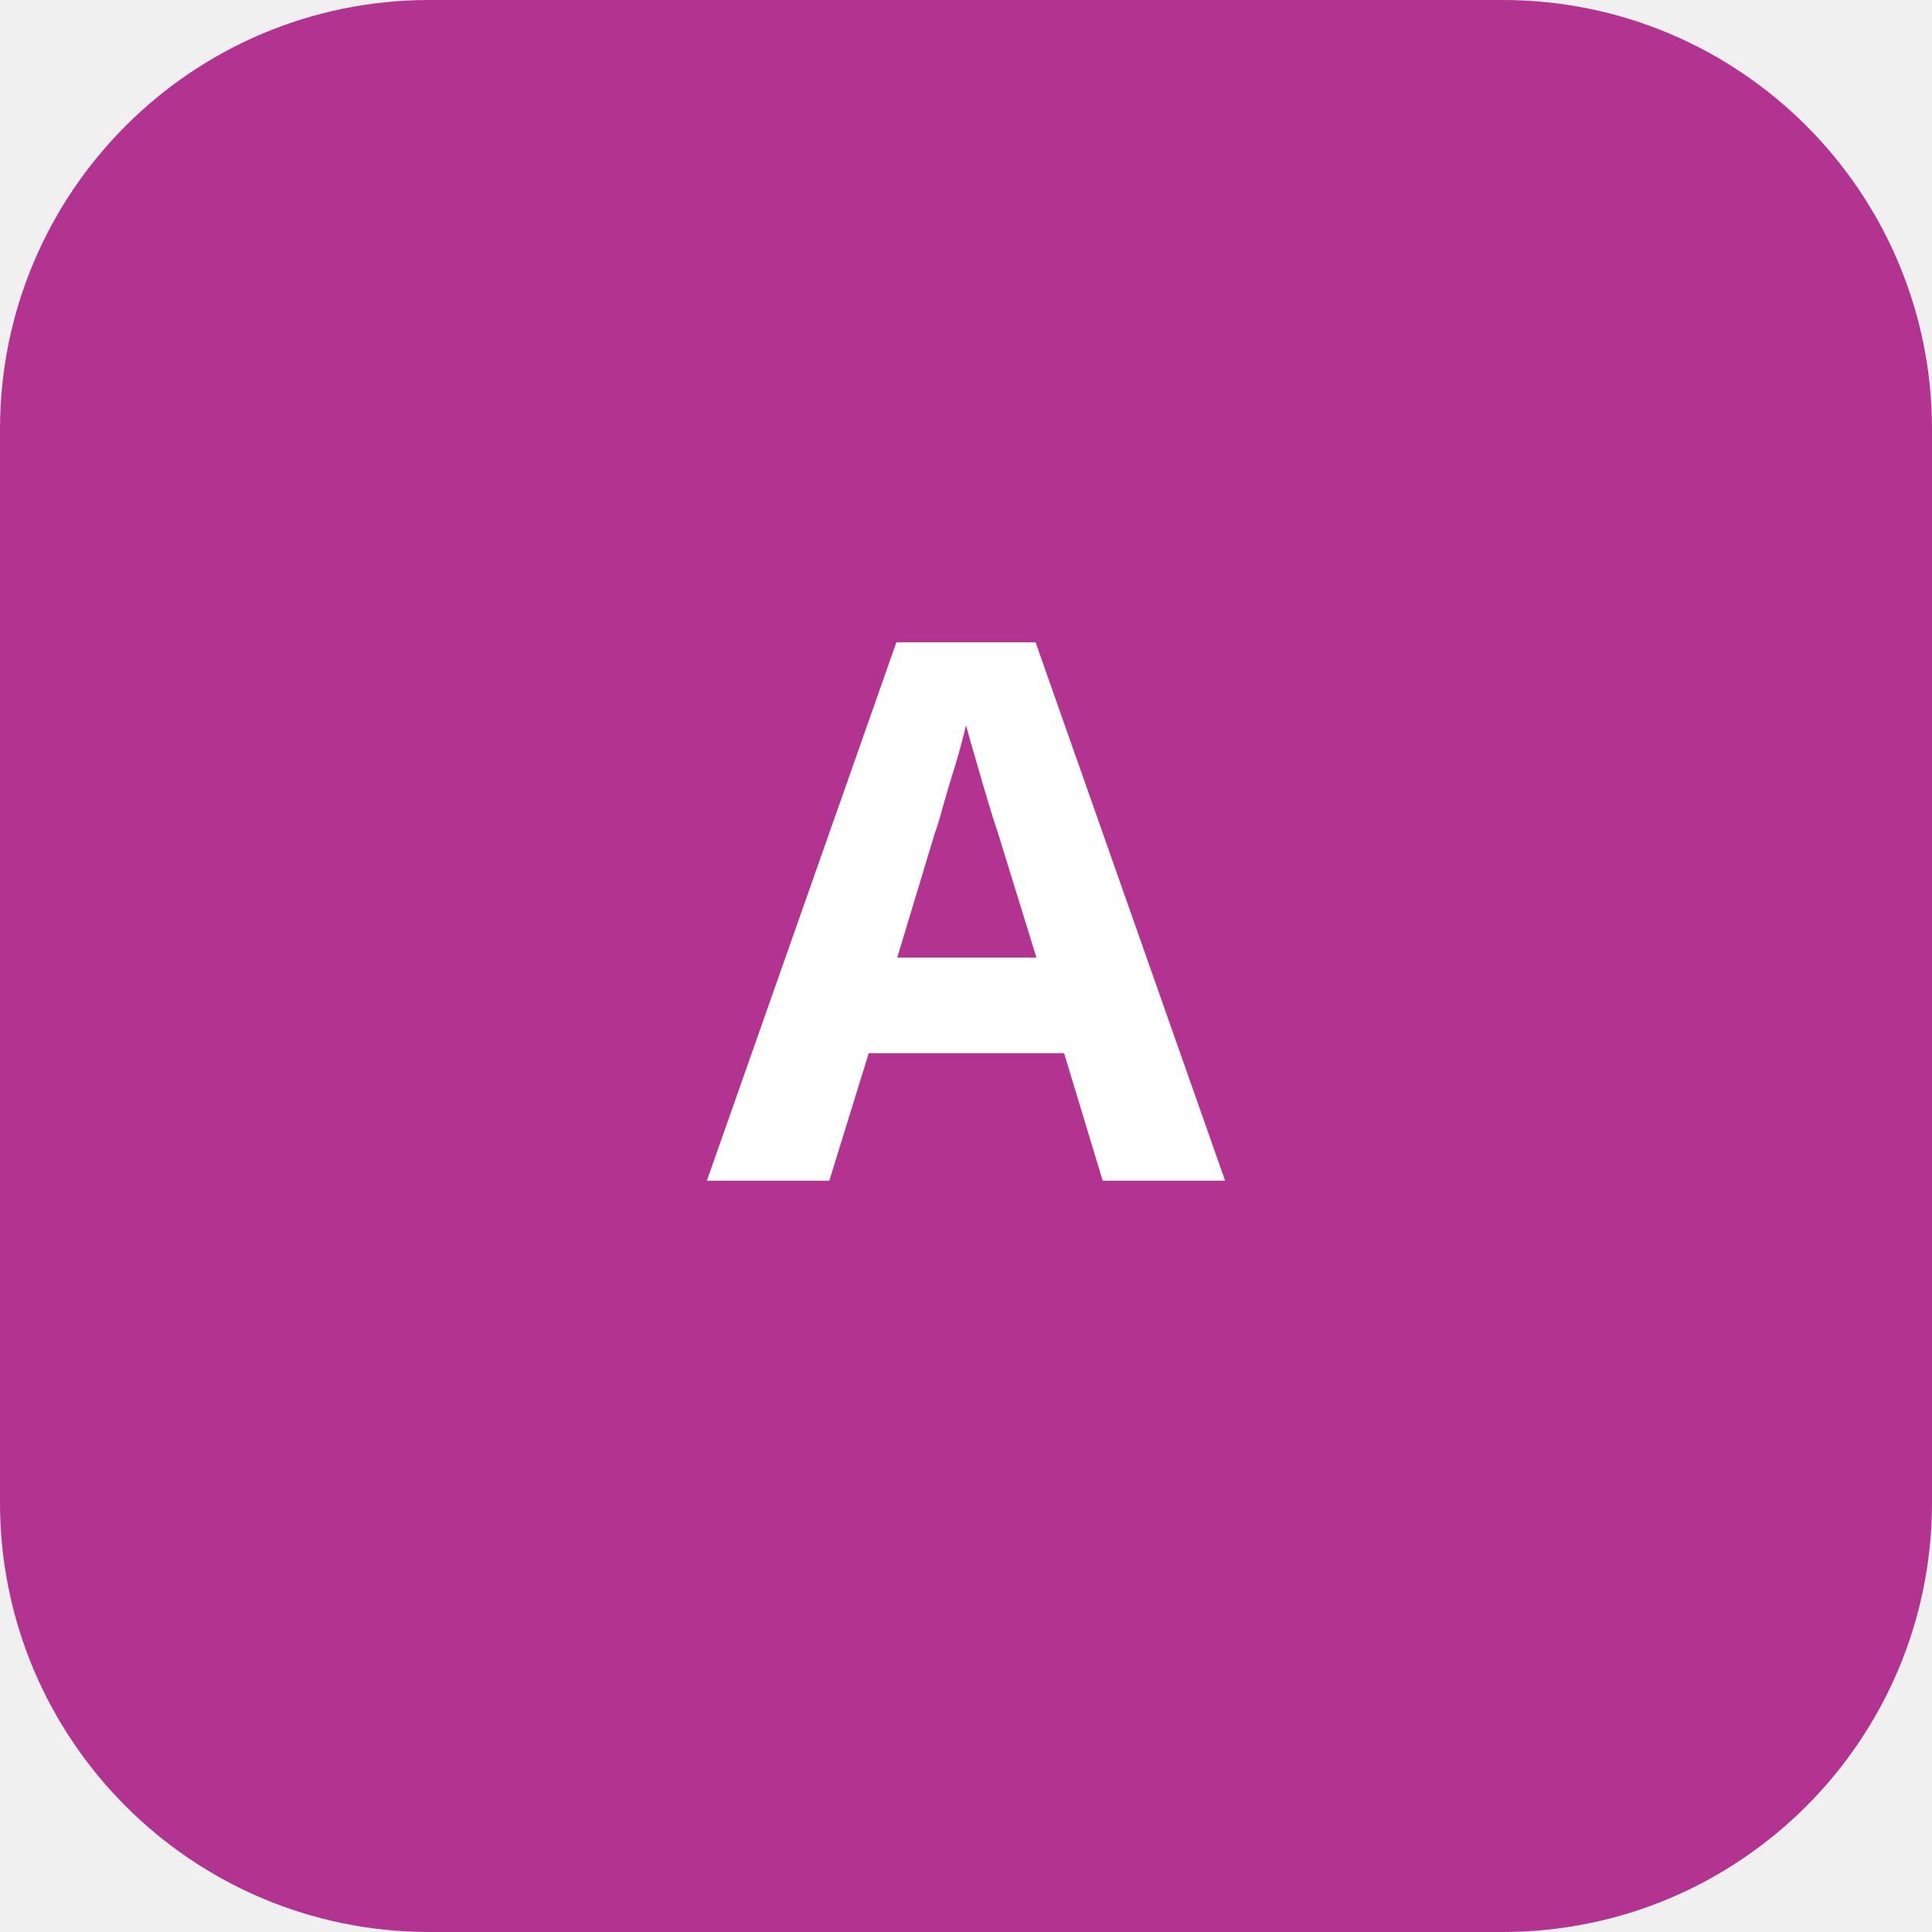
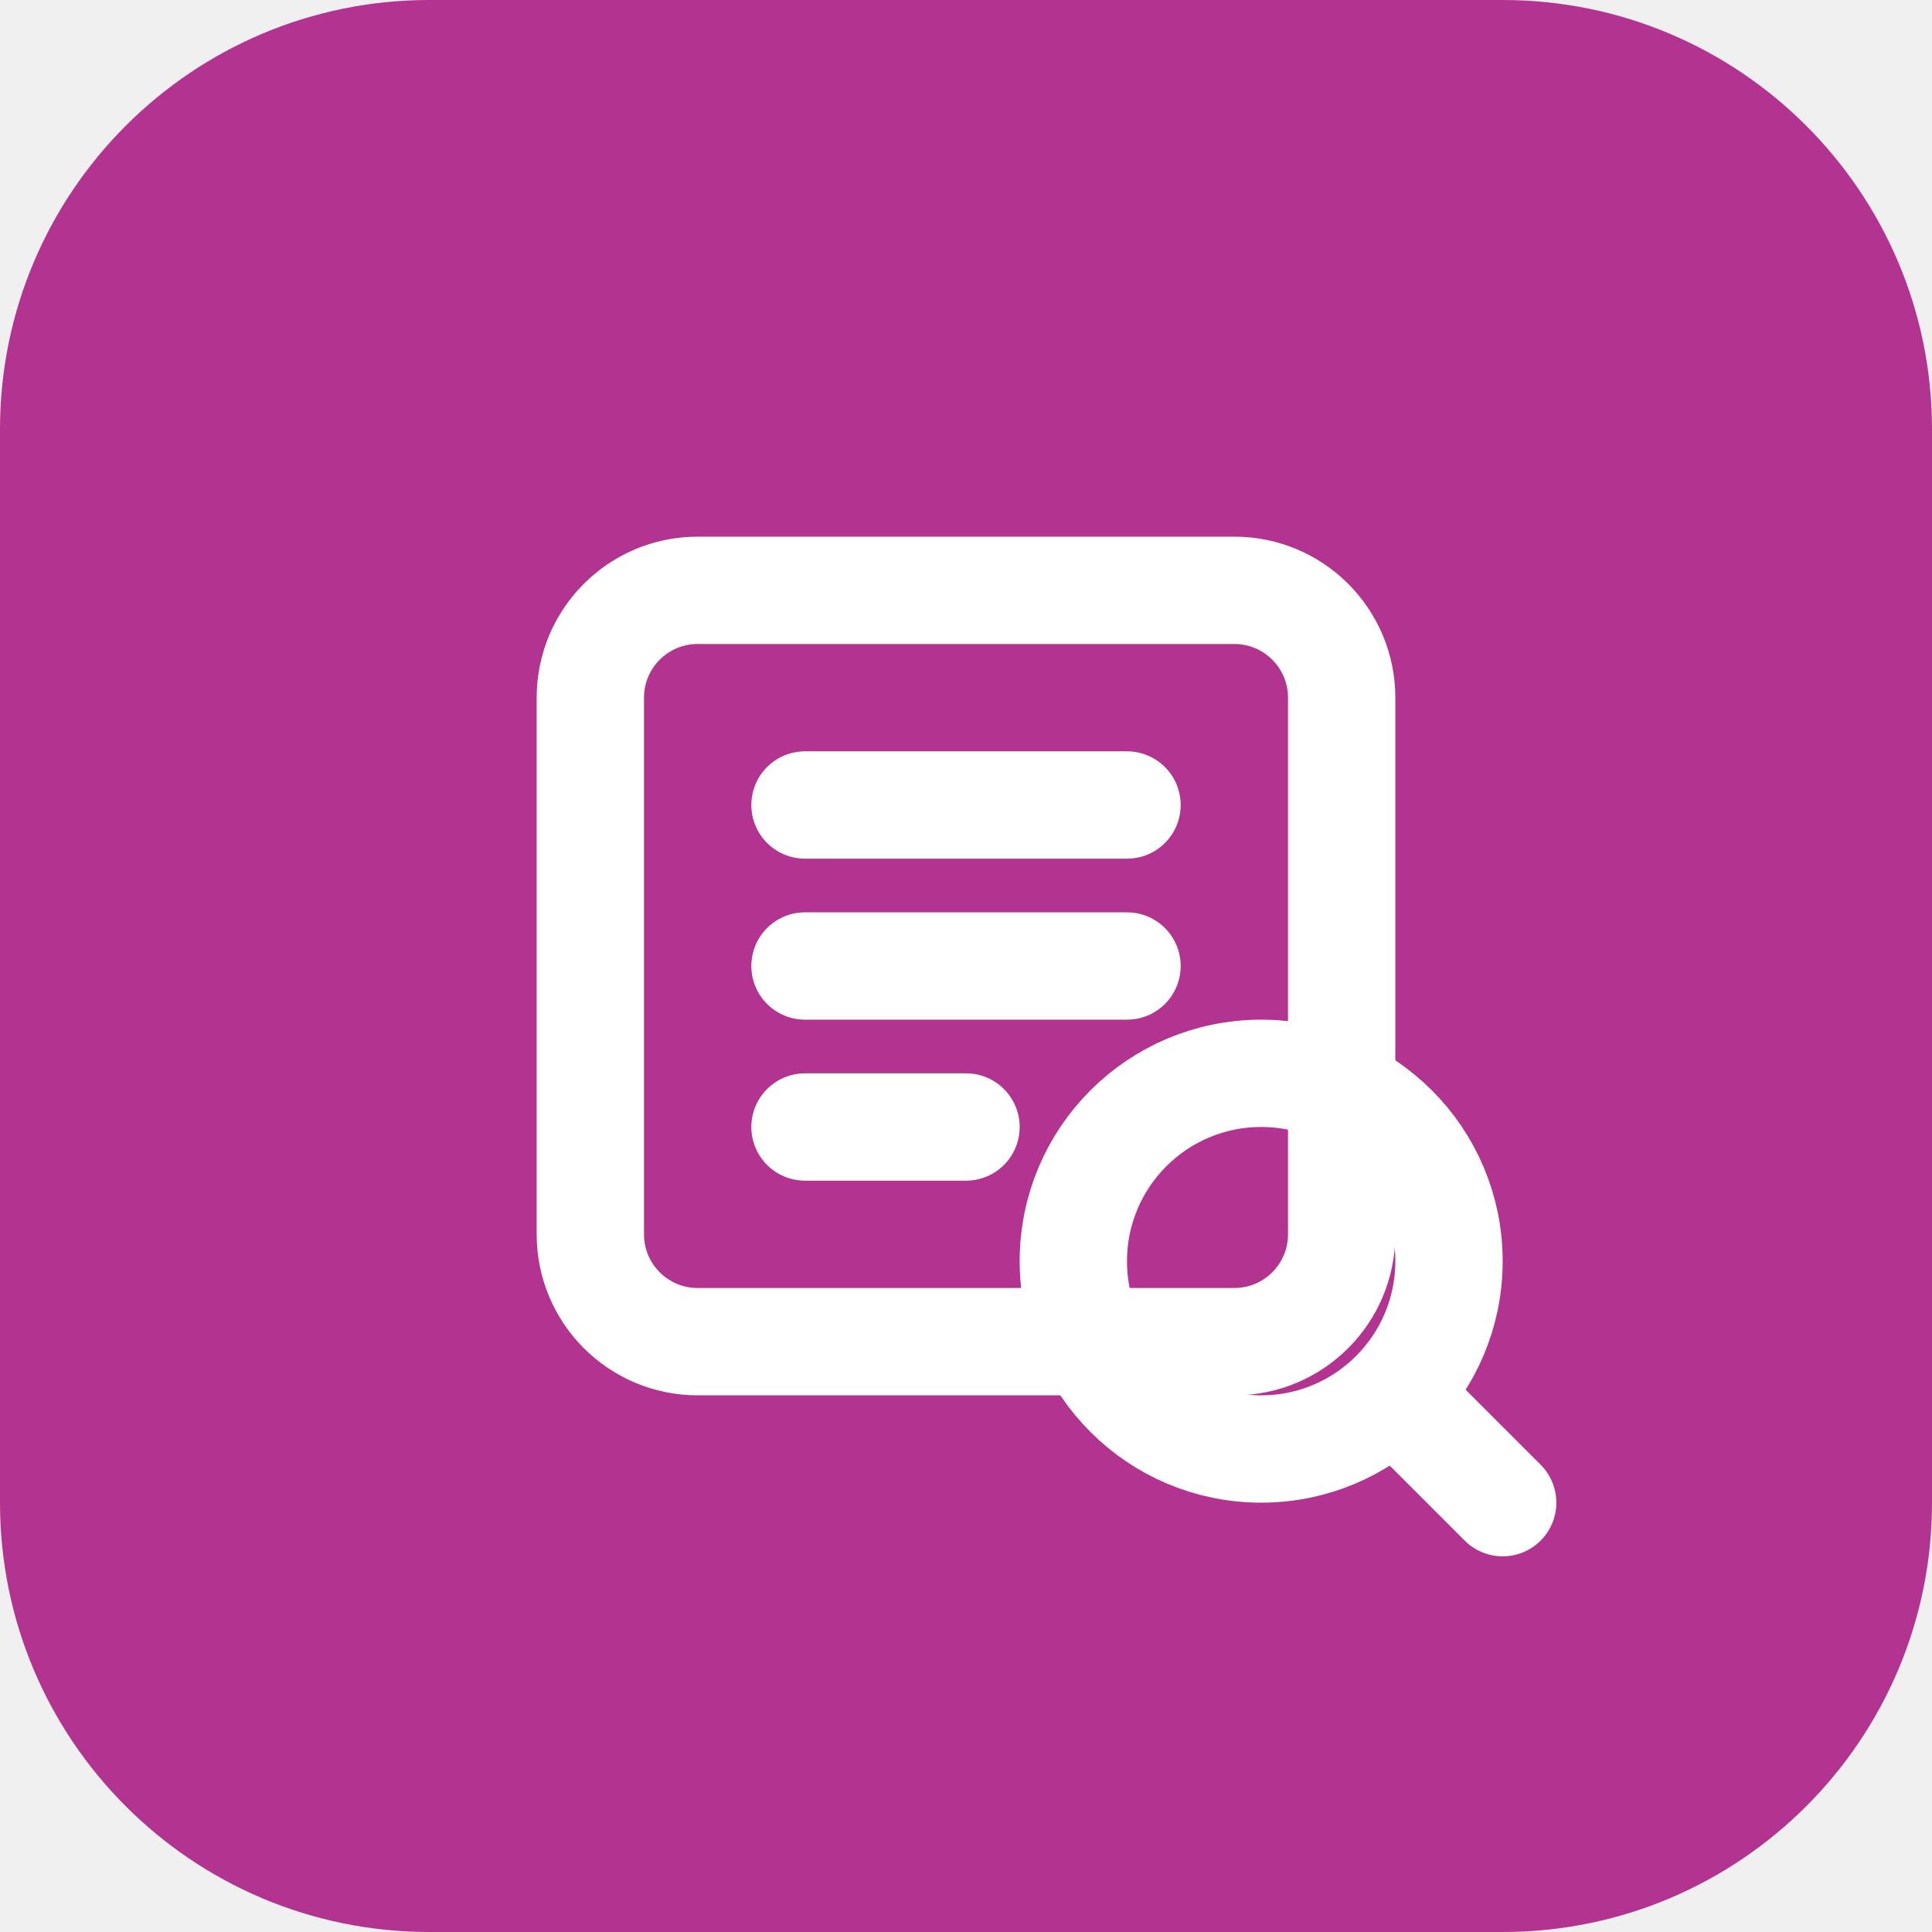
<svg xmlns="http://www.w3.org/2000/svg" viewBox="0 0 36 36" role="img" aria-label="audit plugin logo">
  <rect x="0" y="0" width="36" height="36" rx="8" fill="hsl(316 55% 45%)" />
-   <text x="18" y="22" text-anchor="middle" font-family="ui-sans-serif, system-ui, sans-serif" font-size="14" font-weight="700" fill="#fff">A</text>
+   <g transform="translate(8 8)" stroke="#fff" stroke-width="2" fill="none" stroke-linecap="round" stroke-linejoin="round">
+     <rect x="3" y="3" width="14" height="14" rx="2" />
+     <path d="M7 10h6M7 7h6M7 13h3" />
+     <circle cx="15.5" cy="15.5" r="3.5" />
+     <path d="M18 18l2 2" />
+   </g>
</svg>
